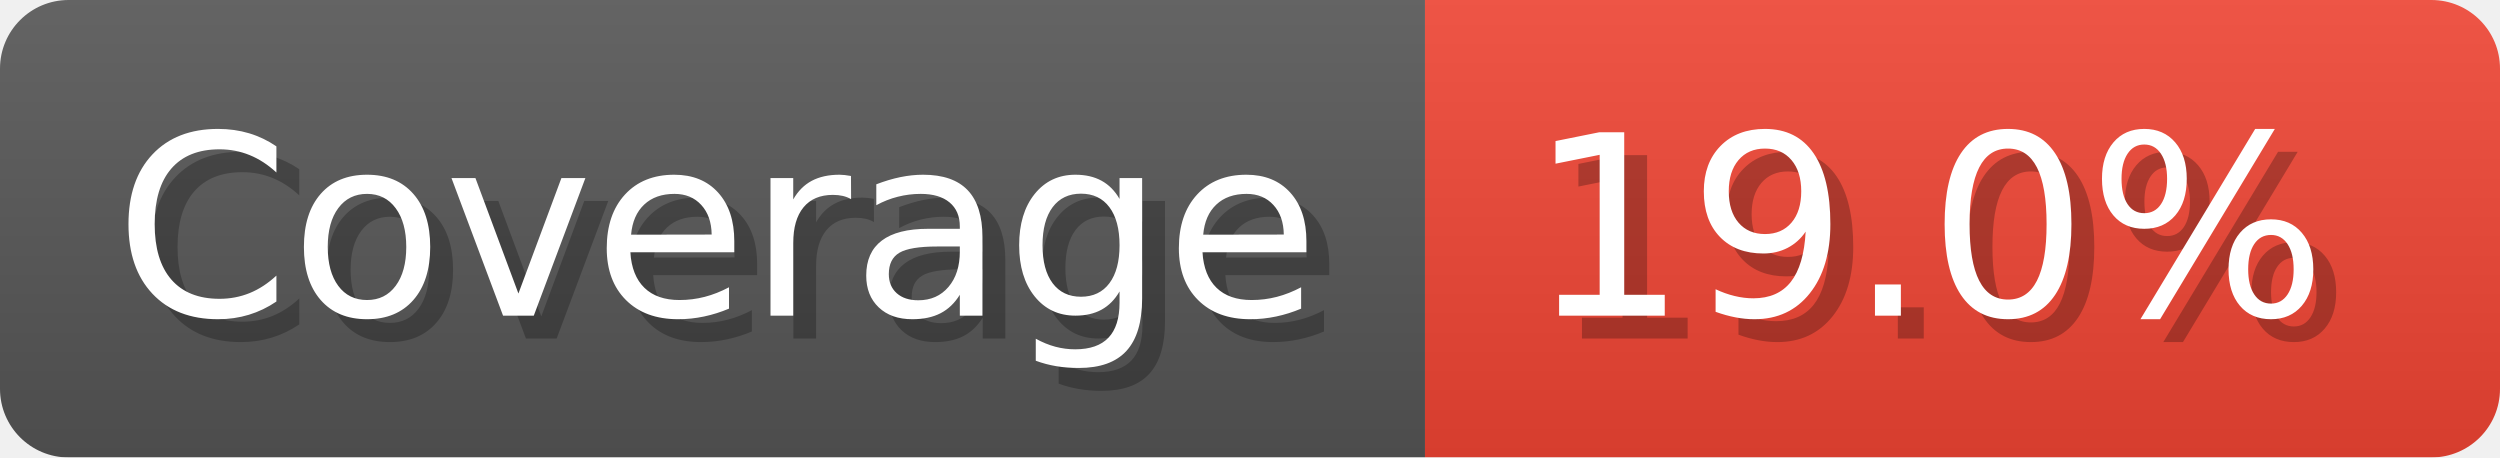
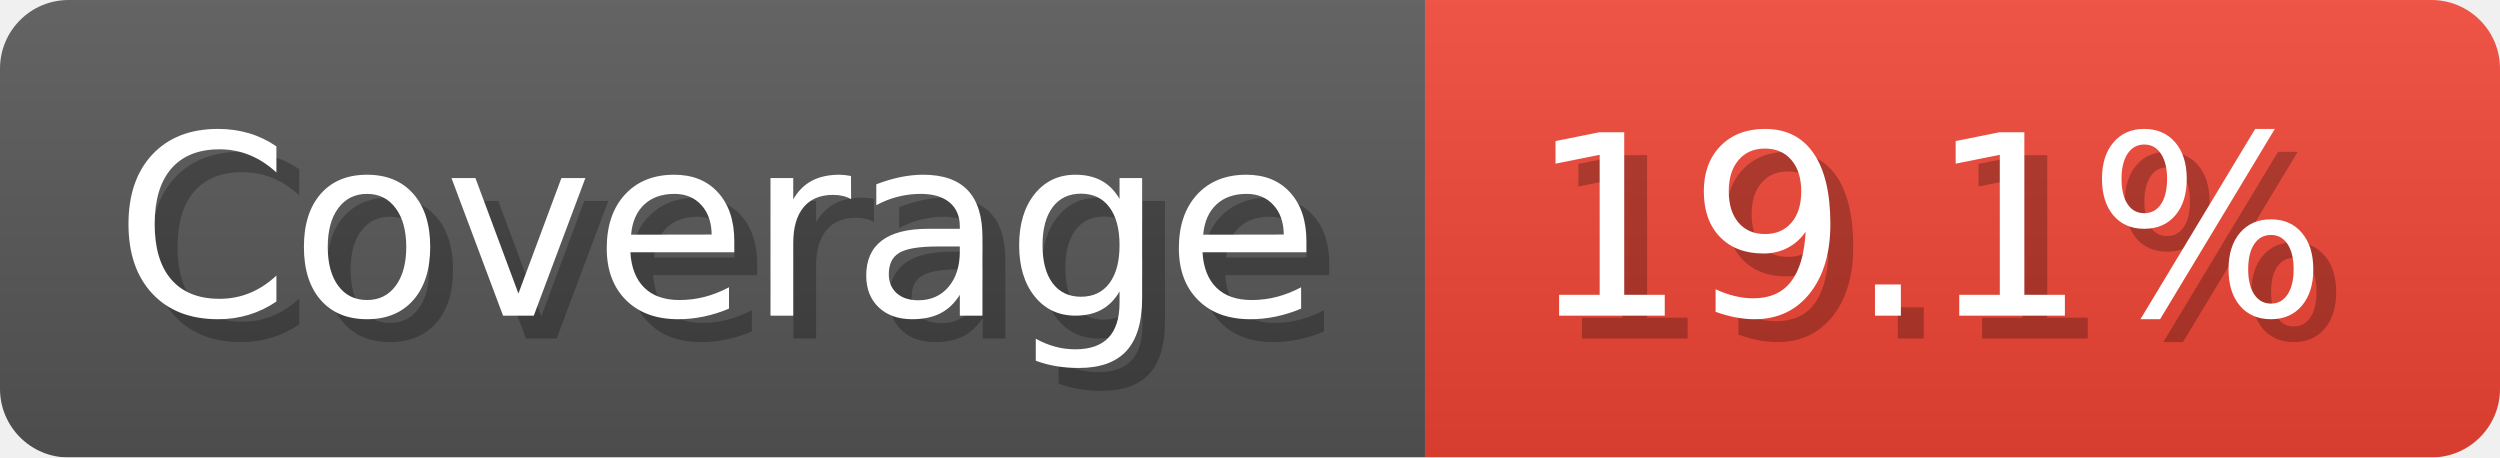
- <svg xmlns="http://www.w3.org/2000/svg" width="109.3" height="20" viewBox="0 0 1093 200" role="img" aria-label="Coverage: 19.0%">
+ <svg xmlns="http://www.w3.org/2000/svg" width="109.3" height="20" viewBox="0 0 1093 200" role="img" aria-label="Coverage: 19.1%">
  <linearGradient id="a" x2="0" y2="100%">
    <stop offset="0" stop-opacity=".1" stop-color="#EEE" />
    <stop offset="1" stop-opacity=".1" />
  </linearGradient>
  <mask id="m">
    <rect width="1093" height="200" rx="30" fill="#FFF" />
  </mask>
  <g mask="url(#m)">
    <rect width="623" height="200" fill="#555" />
    <rect width="470" height="200" fill="#E43" x="623" />
    <rect width="1093" height="200" fill="url(#a)" />
  </g>
  <g aria-hidden="true" fill="#fff" text-anchor="start" font-family="Verdana,DejaVu Sans,sans-serif" font-size="110">
    <text x="60" y="148" textLength="523" fill="#000" opacity="0.25">Coverage</text>
    <text x="50" y="138" textLength="523">Coverage</text>
-     <text x="678" y="148" textLength="370" fill="#000" opacity="0.25">19.0%</text>
-     <text x="668" y="138" textLength="370">19.0%</text>
+     <text x="678" y="148" textLength="370" fill="#000" opacity="0.25">19.1%</text>
+     <text x="668" y="138" textLength="370">19.1%</text>
  </g>
</svg>
